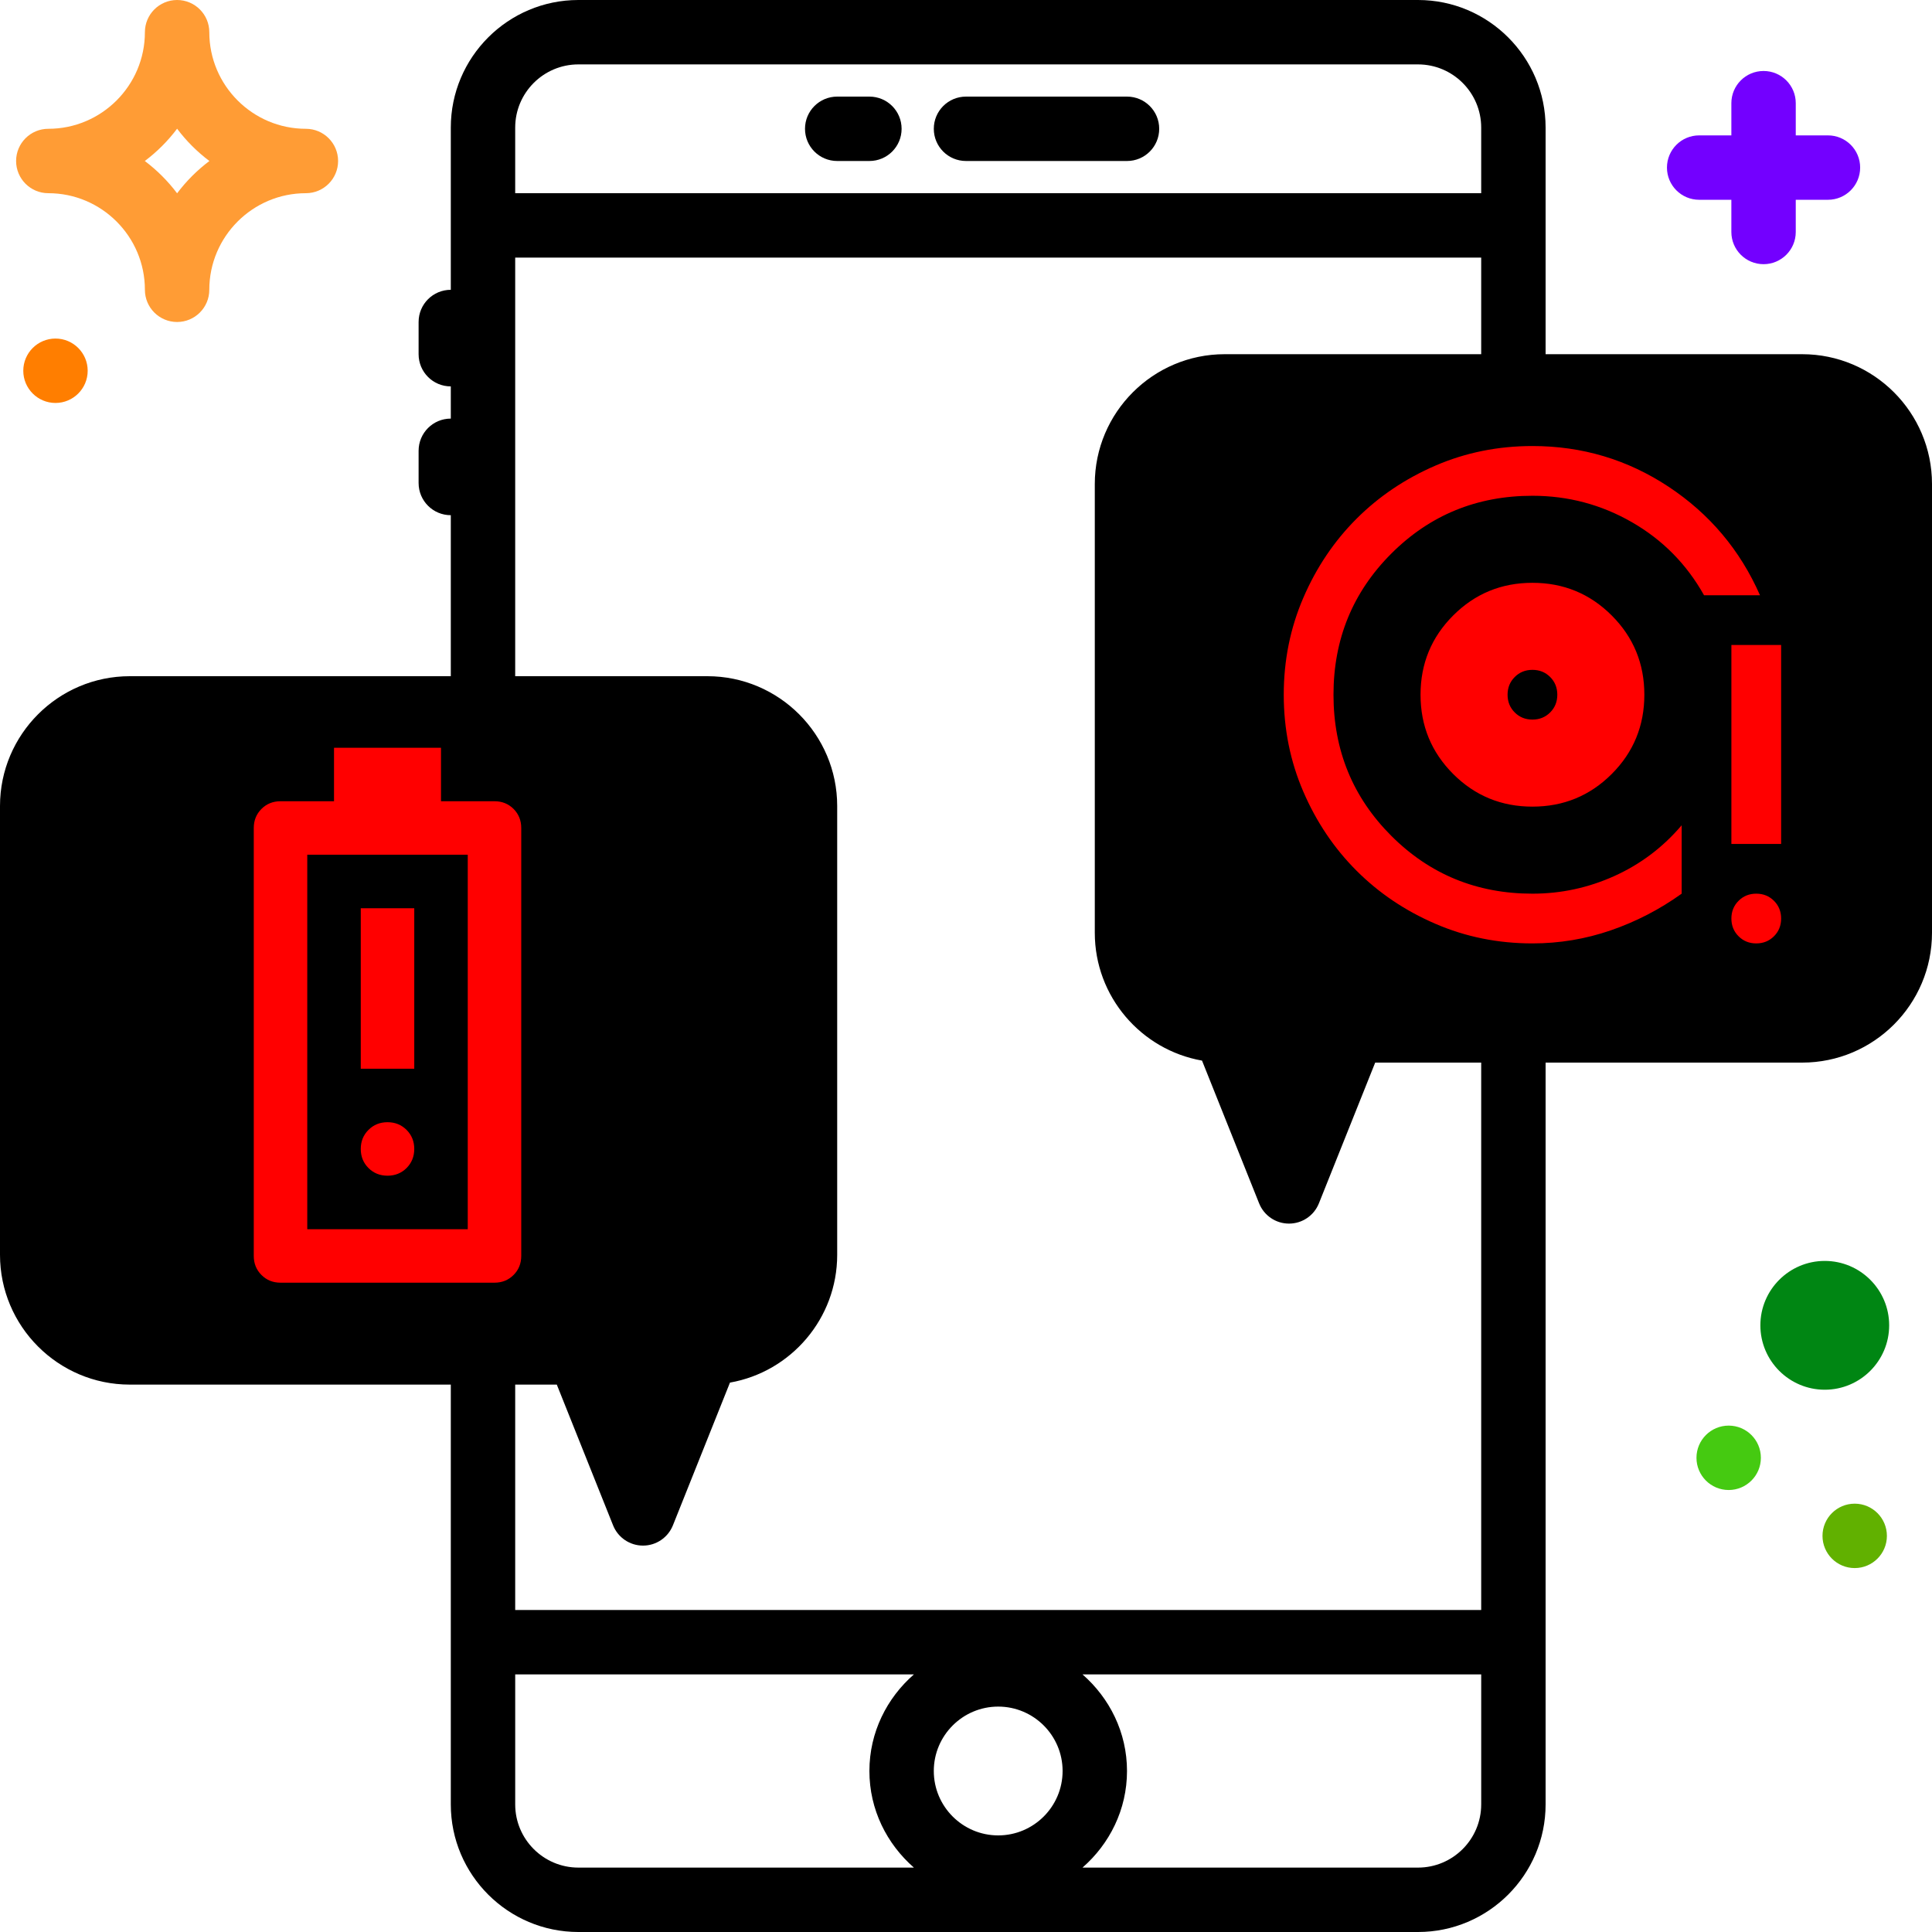
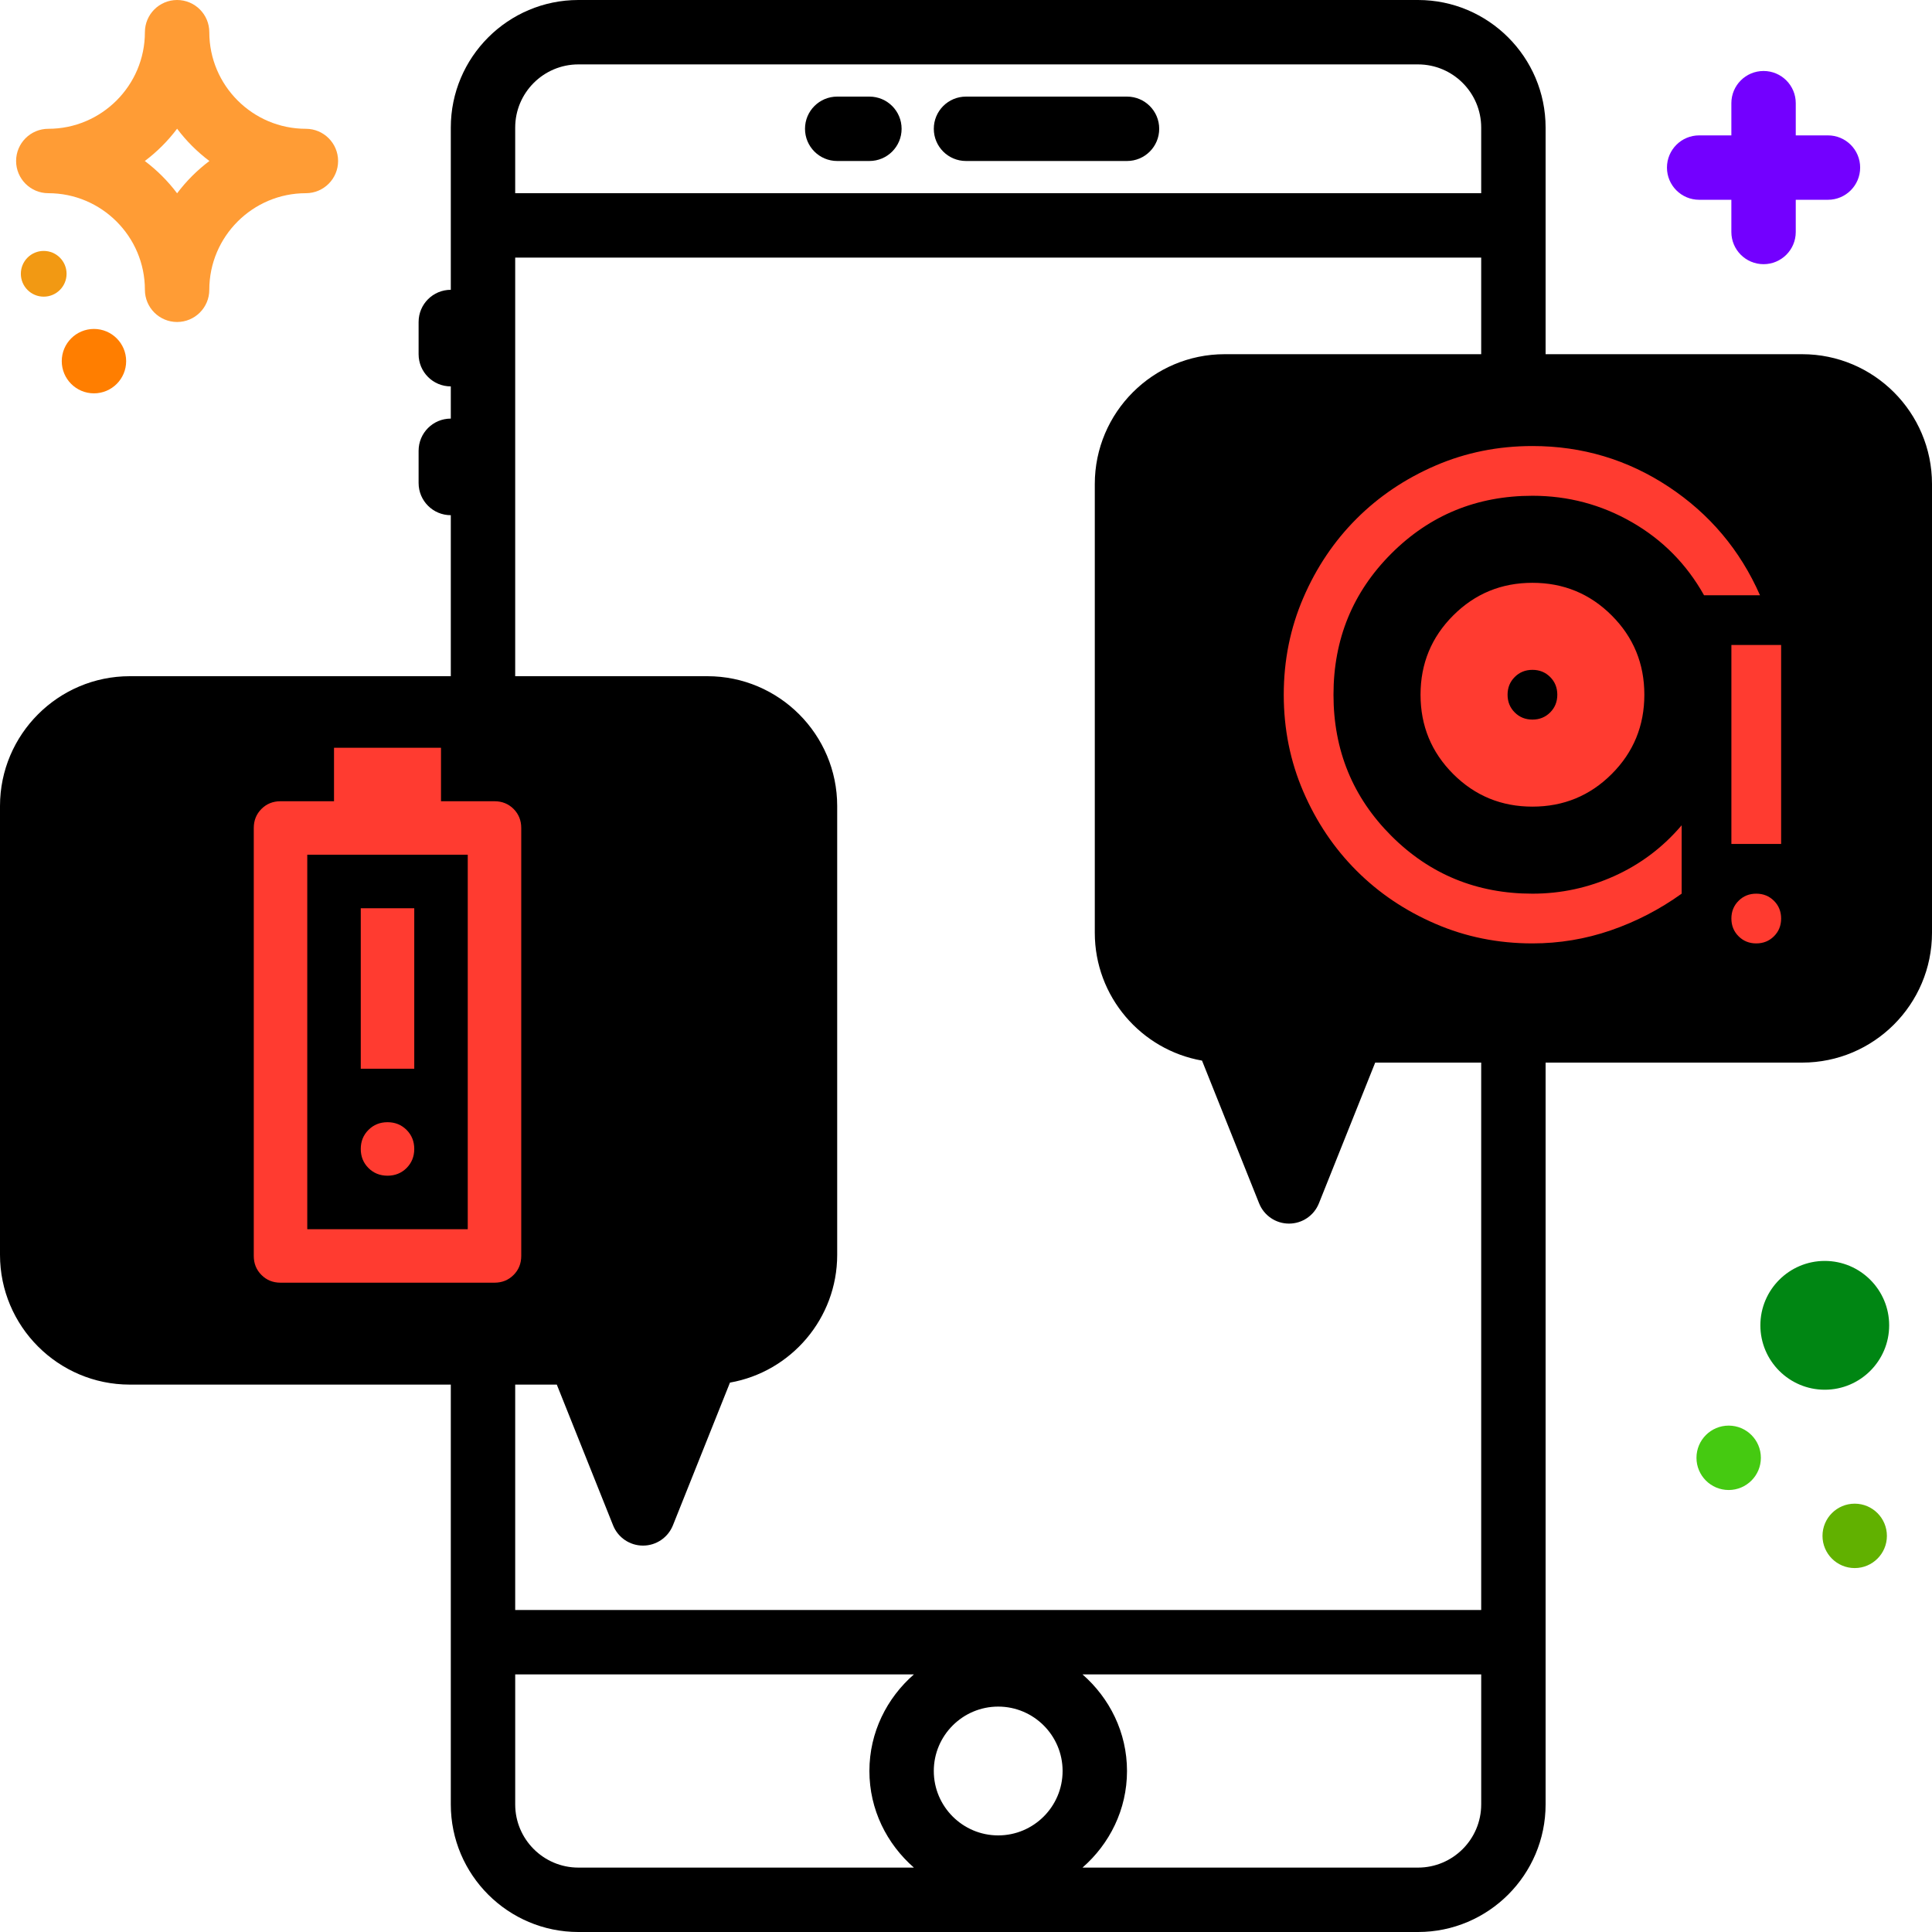
<svg xmlns="http://www.w3.org/2000/svg" width="100%" height="100%" viewBox="0 0 512 512" version="1.1" xml:space="preserve" style="fill-rule:evenodd;clip-rule:evenodd;stroke-linejoin:round;stroke-miterlimit:2;">
  <g>
    <g>
      <path d="M298.668,25.6L256.001,25.6C251.282,25.6 247.468,29.414 247.468,34.133C247.468,38.852 251.282,42.666 256.001,42.666L298.668,42.666C303.387,42.666 307.201,38.852 307.201,34.133C307.201,29.414 303.386,25.6 298.668,25.6Z" style="fill-rule:nonzero;" />
      <path d="M230.401,25.6L221.868,25.6C217.149,25.6 213.335,29.414 213.335,34.133C213.335,38.852 217.149,42.666 221.868,42.666L230.401,42.666C235.12,42.666 238.934,38.852 238.934,34.133C238.934,29.414 235.12,25.6 230.401,25.6Z" style="fill-rule:nonzero;" />
      <path d="M477.602,93.867L409.6,93.867L409.6,33.809C409.6,15.164 394.436,0 375.791,0L153.276,0C134.631,0 119.467,15.164 119.467,33.809L119.467,76.8C114.748,76.8 110.934,80.614 110.934,85.333L110.934,93.866C110.934,98.585 114.748,102.399 119.467,102.399L119.467,110.932C114.748,110.932 110.934,114.746 110.934,119.465L110.934,128C110.934,132.719 114.748,136.533 119.467,136.533L119.467,179.2L34.398,179.2C15.437,179.2 0,194.637 0,213.598L0,332.536C0,351.497 15.437,366.934 34.398,366.934L119.467,366.934L119.467,478.191C119.467,496.836 134.631,512 153.276,512L375.791,512C394.436,512 409.6,496.836 409.6,478.191L409.6,281.6L477.602,281.6C496.572,281.6 512,266.163 512,247.202L512,128.265C512,109.303 496.572,93.867 477.602,93.867ZM136.533,33.809C136.533,24.576 144.042,17.067 153.275,17.067L375.79,17.067C385.023,17.067 392.532,24.576 392.532,33.809L392.532,51.2L136.532,51.2L136.532,33.809L136.533,33.809ZM68.267,332.8C63.548,332.8 59.734,328.986 59.734,324.267L59.734,264.534C59.734,259.815 63.548,256.001 68.267,256.001L76.8,256.001L76.8,247.468C76.8,228.643 92.109,213.335 110.933,213.335C129.757,213.335 145.066,228.644 145.066,247.468L145.066,256L153.599,256C158.318,256 162.132,259.814 162.132,264.533L162.132,324.266C162.132,328.985 158.318,332.799 153.599,332.799L68.267,332.799L68.267,332.8ZM242.193,494.933L153.276,494.933C144.043,494.933 136.534,487.424 136.534,478.191L136.534,443.733L242.194,443.733C235.026,449.996 230.401,459.093 230.401,469.333C230.4,479.573 235.025,488.67 242.193,494.933ZM264.533,486.4C255.129,486.4 247.466,478.746 247.466,469.333C247.466,459.921 255.129,452.266 264.533,452.266C273.945,452.266 281.6,459.92 281.6,469.333C281.6,478.746 273.946,486.4 264.533,486.4ZM392.533,478.191C392.533,487.424 385.024,494.933 375.791,494.933L286.874,494.933C294.042,488.67 298.667,479.573 298.667,469.333C298.667,459.093 294.042,449.996 286.874,443.733L392.534,443.733L392.534,478.191L392.533,478.191ZM392.533,426.667L136.533,426.667L136.533,366.934L147.558,366.934L162.474,404.233C163.771,407.476 166.911,409.6 170.401,409.6C173.891,409.6 177.023,407.475 178.328,404.233L193.449,366.405C209.577,363.572 221.865,349.458 221.865,332.536L221.865,213.598C221.865,194.637 206.437,179.2 187.467,179.2L136.532,179.2L136.532,68.267L392.532,68.267L392.532,93.867L324.53,93.867C305.569,93.867 290.132,109.304 290.132,128.265L290.132,247.203C290.132,264.125 302.429,278.239 318.548,281.072L333.678,318.9C334.975,322.143 338.107,324.267 341.597,324.267C345.096,324.267 348.227,322.142 349.524,318.9L364.44,281.601L392.532,281.601L392.532,426.667L392.533,426.667ZM438.084,238.933L416.657,238.873L416.213,238.933L365.73,238.933C347.58,238.933 332.8,223.044 332.8,203.503C332.8,191.514 338.628,180.25 347.912,173.764C352.145,160.913 364.381,152.328 377.224,153.318C385.006,142.831 396.893,136.533 409.48,136.533C430.045,136.533 447.291,153.062 450.329,174.481C461.644,179.669 469.333,191.727 469.333,205.355C469.333,223.872 455.322,238.933 438.084,238.933Z" style="fill-rule:nonzero;" />
      <path d="M440.534,189.117L433.818,187.718L433.733,180.857C433.562,165.83 422.674,153.602 409.481,153.602C400.982,153.602 393.242,158.577 388.771,166.905L385.289,173.382L378.368,170.899C371.883,168.612 365.116,173.468 363.648,180.9L362.854,184.894L359.261,186.797C353.561,189.809 349.866,196.371 349.866,203.505C349.866,213.626 356.983,221.869 365.729,221.869L417.552,221.835L438.083,221.869C445.9,221.869 452.265,214.462 452.265,205.357C452.268,197.479 447.224,190.499 440.534,189.117Z" style="fill-rule:nonzero;" />
      <path d="M128.001,247.467C128.001,238.055 120.347,230.4 110.934,230.4C101.522,230.4 93.867,238.054 93.867,247.467L93.867,256L128,256L128,247.467L128.001,247.467Z" style="fill-rule:nonzero;" />
      <rect x="76.801" y="273.067" width="68.267" height="42.667" />
    </g>
    <path d="M81.067,34.133C66.953,34.133 55.467,22.647 55.467,8.533C55.467,3.823 51.644,0 46.934,0C42.223,0 38.4,3.823 38.4,8.533C38.4,22.647 26.914,34.133 12.8,34.133C8.09,34.133 4.267,37.956 4.267,42.666C4.267,47.376 8.09,51.199 12.8,51.199C26.914,51.199 38.4,62.685 38.4,76.799C38.4,81.509 42.223,85.332 46.933,85.332C51.643,85.332 55.466,81.509 55.466,76.799C55.466,62.685 66.952,51.199 81.066,51.199C85.776,51.199 89.599,47.376 89.599,42.666C89.6,37.956 85.777,34.133 81.067,34.133ZM46.934,51.226C44.502,47.992 41.609,45.099 38.375,42.667C41.609,40.235 44.502,37.351 46.934,34.108C49.366,37.351 52.259,40.235 55.493,42.667C52.259,45.099 49.366,47.991 46.934,51.226Z" style="fill:rgb(255,156,53);fill-rule:nonzero;" />
    <g transform="matrix(1,0,0,1,2.29516,-100.656)">
      <path d="M482.134,136.534L473.6,136.534L473.6,128.001C473.6,123.291 469.786,119.468 465.067,119.468C460.348,119.468 456.534,123.291 456.534,128.001L456.534,136.534L448,136.534C443.281,136.534 439.467,140.357 439.467,145.067C439.467,149.777 443.281,153.6 448,153.6L456.533,153.6L456.533,162.133C456.533,166.843 460.347,170.666 465.066,170.666C469.785,170.666 473.599,166.843 473.599,162.133L473.599,153.6L482.132,153.6C486.851,153.6 490.665,149.777 490.665,145.067C490.667,140.357 486.853,136.534 482.134,136.534Z" style="fill:rgb(115,0,255);fill-rule:nonzero;" />
    </g>
-     <g transform="matrix(1,0,0,1,-49.2963,-277.214)">
+     <g transform="matrix(1,0,0,1,-39.1007,-279.761)">
      <circle cx="64" cy="375.468" r="8.533" style="fill:rgb(255,126,0);" />
    </g>
    <circle cx="21.334" cy="221.868" r="8.533" />
    <g transform="matrix(1,0,0,1,18.6494,79.1334)">
      <circle cx="439.467" cy="307.201" r="8.533" style="fill:rgb(69,202,17);" />
    </g>
    <g transform="matrix(1,0,0,1,-7.68595,-79.379)">
      <circle cx="499.2" cy="486.401" r="8.533" style="fill:rgb(97,177,0);" />
    </g>
+     <g transform="matrix(0.710122,0,0,0.710122,-342.909,-272.846)">
+       <circle cx="499.2" cy="486.401" r="8.533" style="fill:rgb(242,153,19);" />
+     </g>
    <g transform="matrix(1,0,0,1,223.315,-118.109)">
      <path d="M277.334,469.334C277.334,459.922 269.68,452.267 260.267,452.267C250.855,452.267 243.2,459.921 243.2,469.334C243.2,478.746 250.854,486.401 260.267,486.401C269.679,486.401 277.334,478.746 277.334,469.334Z" style="fill:rgb(0,134,19);fill-rule:nonzero;" />
    </g>
    <rect x="26.734" y="203.849" width="154.323" height="135.358" />
    <rect x="323.244" y="117.263" width="159.341" height="135.322" />
    <g transform="matrix(7.08826,0,0,7.08826,17.6348,183.984)">
-       <path d="M11,14L13,14L13,8L11,8L11,14ZM12,18C12.283,18 12.521,17.904 12.713,17.713C12.904,17.521 13,17.283 13,17C13,16.717 12.904,16.479 12.713,16.288C12.521,16.096 12.283,16 12,16C11.717,16 11.479,16.096 11.288,16.288C11.096,16.479 11,16.717 11,17C11,17.283 11.096,17.521 11.288,17.713C11.479,17.904 11.717,18 12,18ZM8,22C7.717,22 7.479,21.904 7.288,21.712C7.096,21.521 7,21.283 7,21L7,5C7,4.717 7.096,4.479 7.288,4.287C7.479,4.096 7.717,4 8,4L10,4L10,2L14,2L14,4L16,4C16.283,4 16.521,4.096 16.713,4.287C16.904,4.479 17,4.717 17,5L17,21C17,21.283 16.904,21.521 16.713,21.712C16.521,21.904 16.283,22 16,22L8,22ZM9,20L15,20L15,6L9,6L9,20ZM9,20L15,20L9,20Z" style="fill:rgb(255,0,0);fill-rule:nonzero;" />
+       <path d="M11,14L13,14L13,8L11,8L11,14ZM12,18C12.283,18 12.521,17.904 12.713,17.713C12.904,17.521 13,17.283 13,17C13,16.717 12.904,16.479 12.713,16.288C12.521,16.096 12.283,16 12,16C11.717,16 11.479,16.096 11.288,16.288C11.096,16.479 11,16.717 11,17C11,17.283 11.096,17.521 11.288,17.713C11.479,17.904 11.717,18 12,18ZM8,22C7.717,22 7.479,21.904 7.288,21.712C7.096,21.521 7,21.283 7,21L7,5C7,4.717 7.096,4.479 7.288,4.287C7.479,4.096 7.717,4 8,4L10,4L10,2L14,2L14,4L16,4C16.283,4 16.521,4.096 16.713,4.287C16.904,4.479 17,4.717 17,5L17,21C17,21.283 16.904,21.521 16.713,21.712C16.521,21.904 16.283,22 16,22L8,22ZM9,20L15,20L15,6L9,6L9,20ZM9,20L15,20L9,20Z" style="fill:rgb(255,59,48);fill-rule:nonzero;" />
    </g>
    <g transform="matrix(6.5905,0,0,6.5905,327.027,105.022)">
-       <path d="M12,16.5C13.25,16.5 14.313,16.063 15.188,15.188C16.063,14.313 16.5,13.25 16.5,12C16.5,10.75 16.063,9.688 15.188,8.813C14.313,7.938 13.25,7.5 12,7.5C10.75,7.5 9.688,7.938 8.813,8.813C7.938,9.688 7.5,10.75 7.5,12C7.5,13.25 7.938,14.313 8.813,15.188C9.688,16.063 10.75,16.5 12,16.5ZM12,13C11.717,13 11.479,12.904 11.288,12.712C11.096,12.521 11,12.283 11,12C11,11.717 11.096,11.479 11.288,11.288C11.479,11.096 11.717,11 12,11C12.283,11 12.521,11.096 12.713,11.288C12.904,11.479 13,11.717 13,12C13,12.283 12.904,12.521 12.713,12.712C12.521,12.904 12.283,13 12,13ZM12,22C10.617,22 9.317,21.738 8.1,21.212C6.883,20.688 5.825,19.975 4.925,19.075C4.025,18.175 3.313,17.117 2.788,15.9C2.263,14.683 2,13.383 2,12C2,10.617 2.263,9.317 2.788,8.1C3.313,6.883 4.025,5.825 4.925,4.925C5.825,4.025 6.883,3.313 8.1,2.787C9.317,2.262 10.617,2 12,2C14,2 15.825,2.546 17.475,3.637C19.125,4.729 20.35,6.183 21.15,8L18.9,8C18.2,6.75 17.233,5.771 16,5.063C14.767,4.354 13.433,4 12,4C9.767,4 7.875,4.775 6.325,6.325C4.775,7.875 4,9.767 4,12C4,14.233 4.775,16.125 6.325,17.675C7.875,19.225 9.767,20 12,20C13.15,20 14.25,19.763 15.3,19.288C16.35,18.813 17.25,18.133 18,17.25L18,20C17.117,20.633 16.167,21.125 15.15,21.475C14.133,21.825 13.083,22 12,22ZM20,18L20,10L22,10L22,18L20,18ZM21,22C20.717,22 20.479,21.904 20.288,21.712C20.096,21.521 20,21.283 20,21C20,20.717 20.096,20.479 20.288,20.288C20.479,20.096 20.717,20 21,20C21.283,20 21.521,20.096 21.713,20.288C21.904,20.479 22,20.717 22,21C22,21.283 21.904,21.521 21.713,21.712C21.521,21.904 21.283,22 21,22Z" style="fill:rgb(255,0,0);fill-rule:nonzero;" />
+       <path d="M12,16.5C13.25,16.5 14.313,16.063 15.188,15.188C16.063,14.313 16.5,13.25 16.5,12C16.5,10.75 16.063,9.688 15.188,8.813C14.313,7.938 13.25,7.5 12,7.5C10.75,7.5 9.688,7.938 8.813,8.813C7.938,9.688 7.5,10.75 7.5,12C7.5,13.25 7.938,14.313 8.813,15.188C9.688,16.063 10.75,16.5 12,16.5ZM12,13C11.717,13 11.479,12.904 11.288,12.712C11.096,12.521 11,12.283 11,12C11,11.717 11.096,11.479 11.288,11.288C11.479,11.096 11.717,11 12,11C12.283,11 12.521,11.096 12.713,11.288C12.904,11.479 13,11.717 13,12C13,12.283 12.904,12.521 12.713,12.712C12.521,12.904 12.283,13 12,13ZM12,22C10.617,22 9.317,21.738 8.1,21.212C6.883,20.688 5.825,19.975 4.925,19.075C4.025,18.175 3.313,17.117 2.788,15.9C2.263,14.683 2,13.383 2,12C2,10.617 2.263,9.317 2.788,8.1C3.313,6.883 4.025,5.825 4.925,4.925C5.825,4.025 6.883,3.313 8.1,2.787C9.317,2.262 10.617,2 12,2C14,2 15.825,2.546 17.475,3.637C19.125,4.729 20.35,6.183 21.15,8L18.9,8C18.2,6.75 17.233,5.771 16,5.063C14.767,4.354 13.433,4 12,4C9.767,4 7.875,4.775 6.325,6.325C4.775,7.875 4,9.767 4,12C4,14.233 4.775,16.125 6.325,17.675C7.875,19.225 9.767,20 12,20C13.15,20 14.25,19.763 15.3,19.288C16.35,18.813 17.25,18.133 18,17.25L18,20C17.117,20.633 16.167,21.125 15.15,21.475C14.133,21.825 13.083,22 12,22ZM20,18L20,10L22,10L22,18L20,18ZM21,22C20.717,22 20.479,21.904 20.288,21.712C20.096,21.521 20,21.283 20,21C20,20.717 20.096,20.479 20.288,20.288C20.479,20.096 20.717,20 21,20C21.283,20 21.521,20.096 21.713,20.288C21.904,20.479 22,20.717 22,21C22,21.283 21.904,21.521 21.713,21.712C21.521,21.904 21.283,22 21,22Z" style="fill:rgb(255,59,48);fill-rule:nonzero;" />
    </g>
  </g>
</svg>
